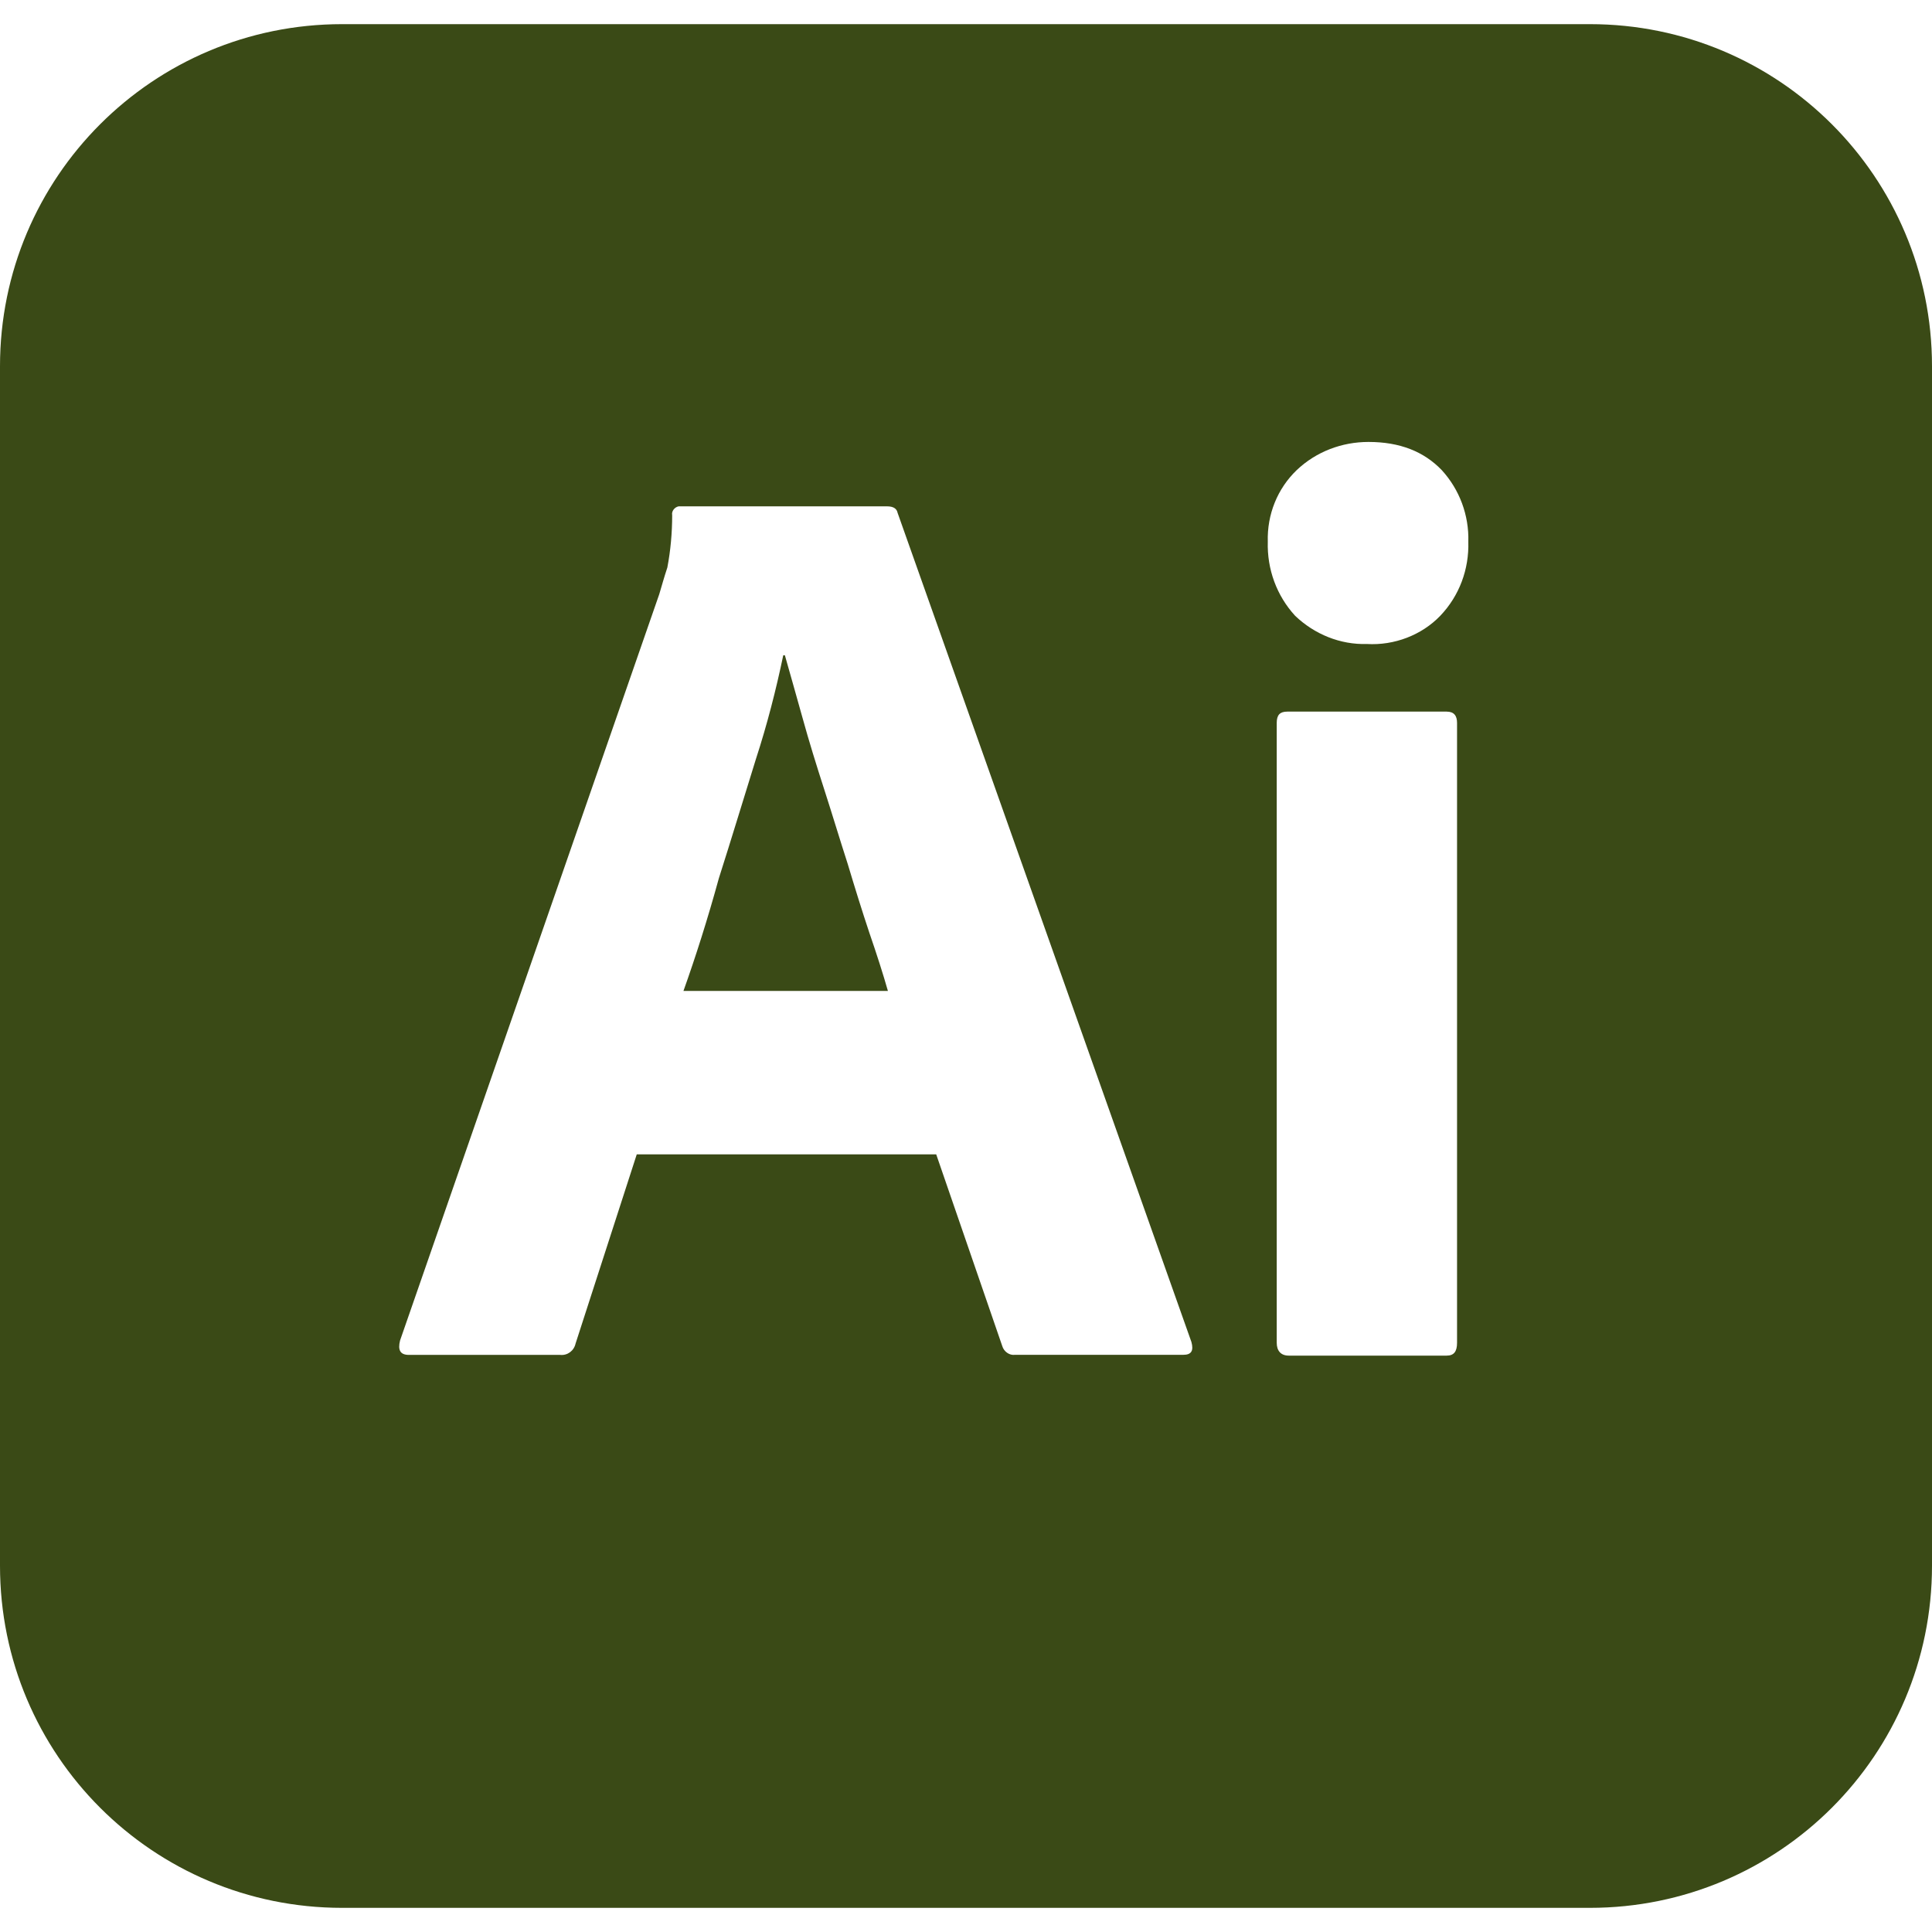
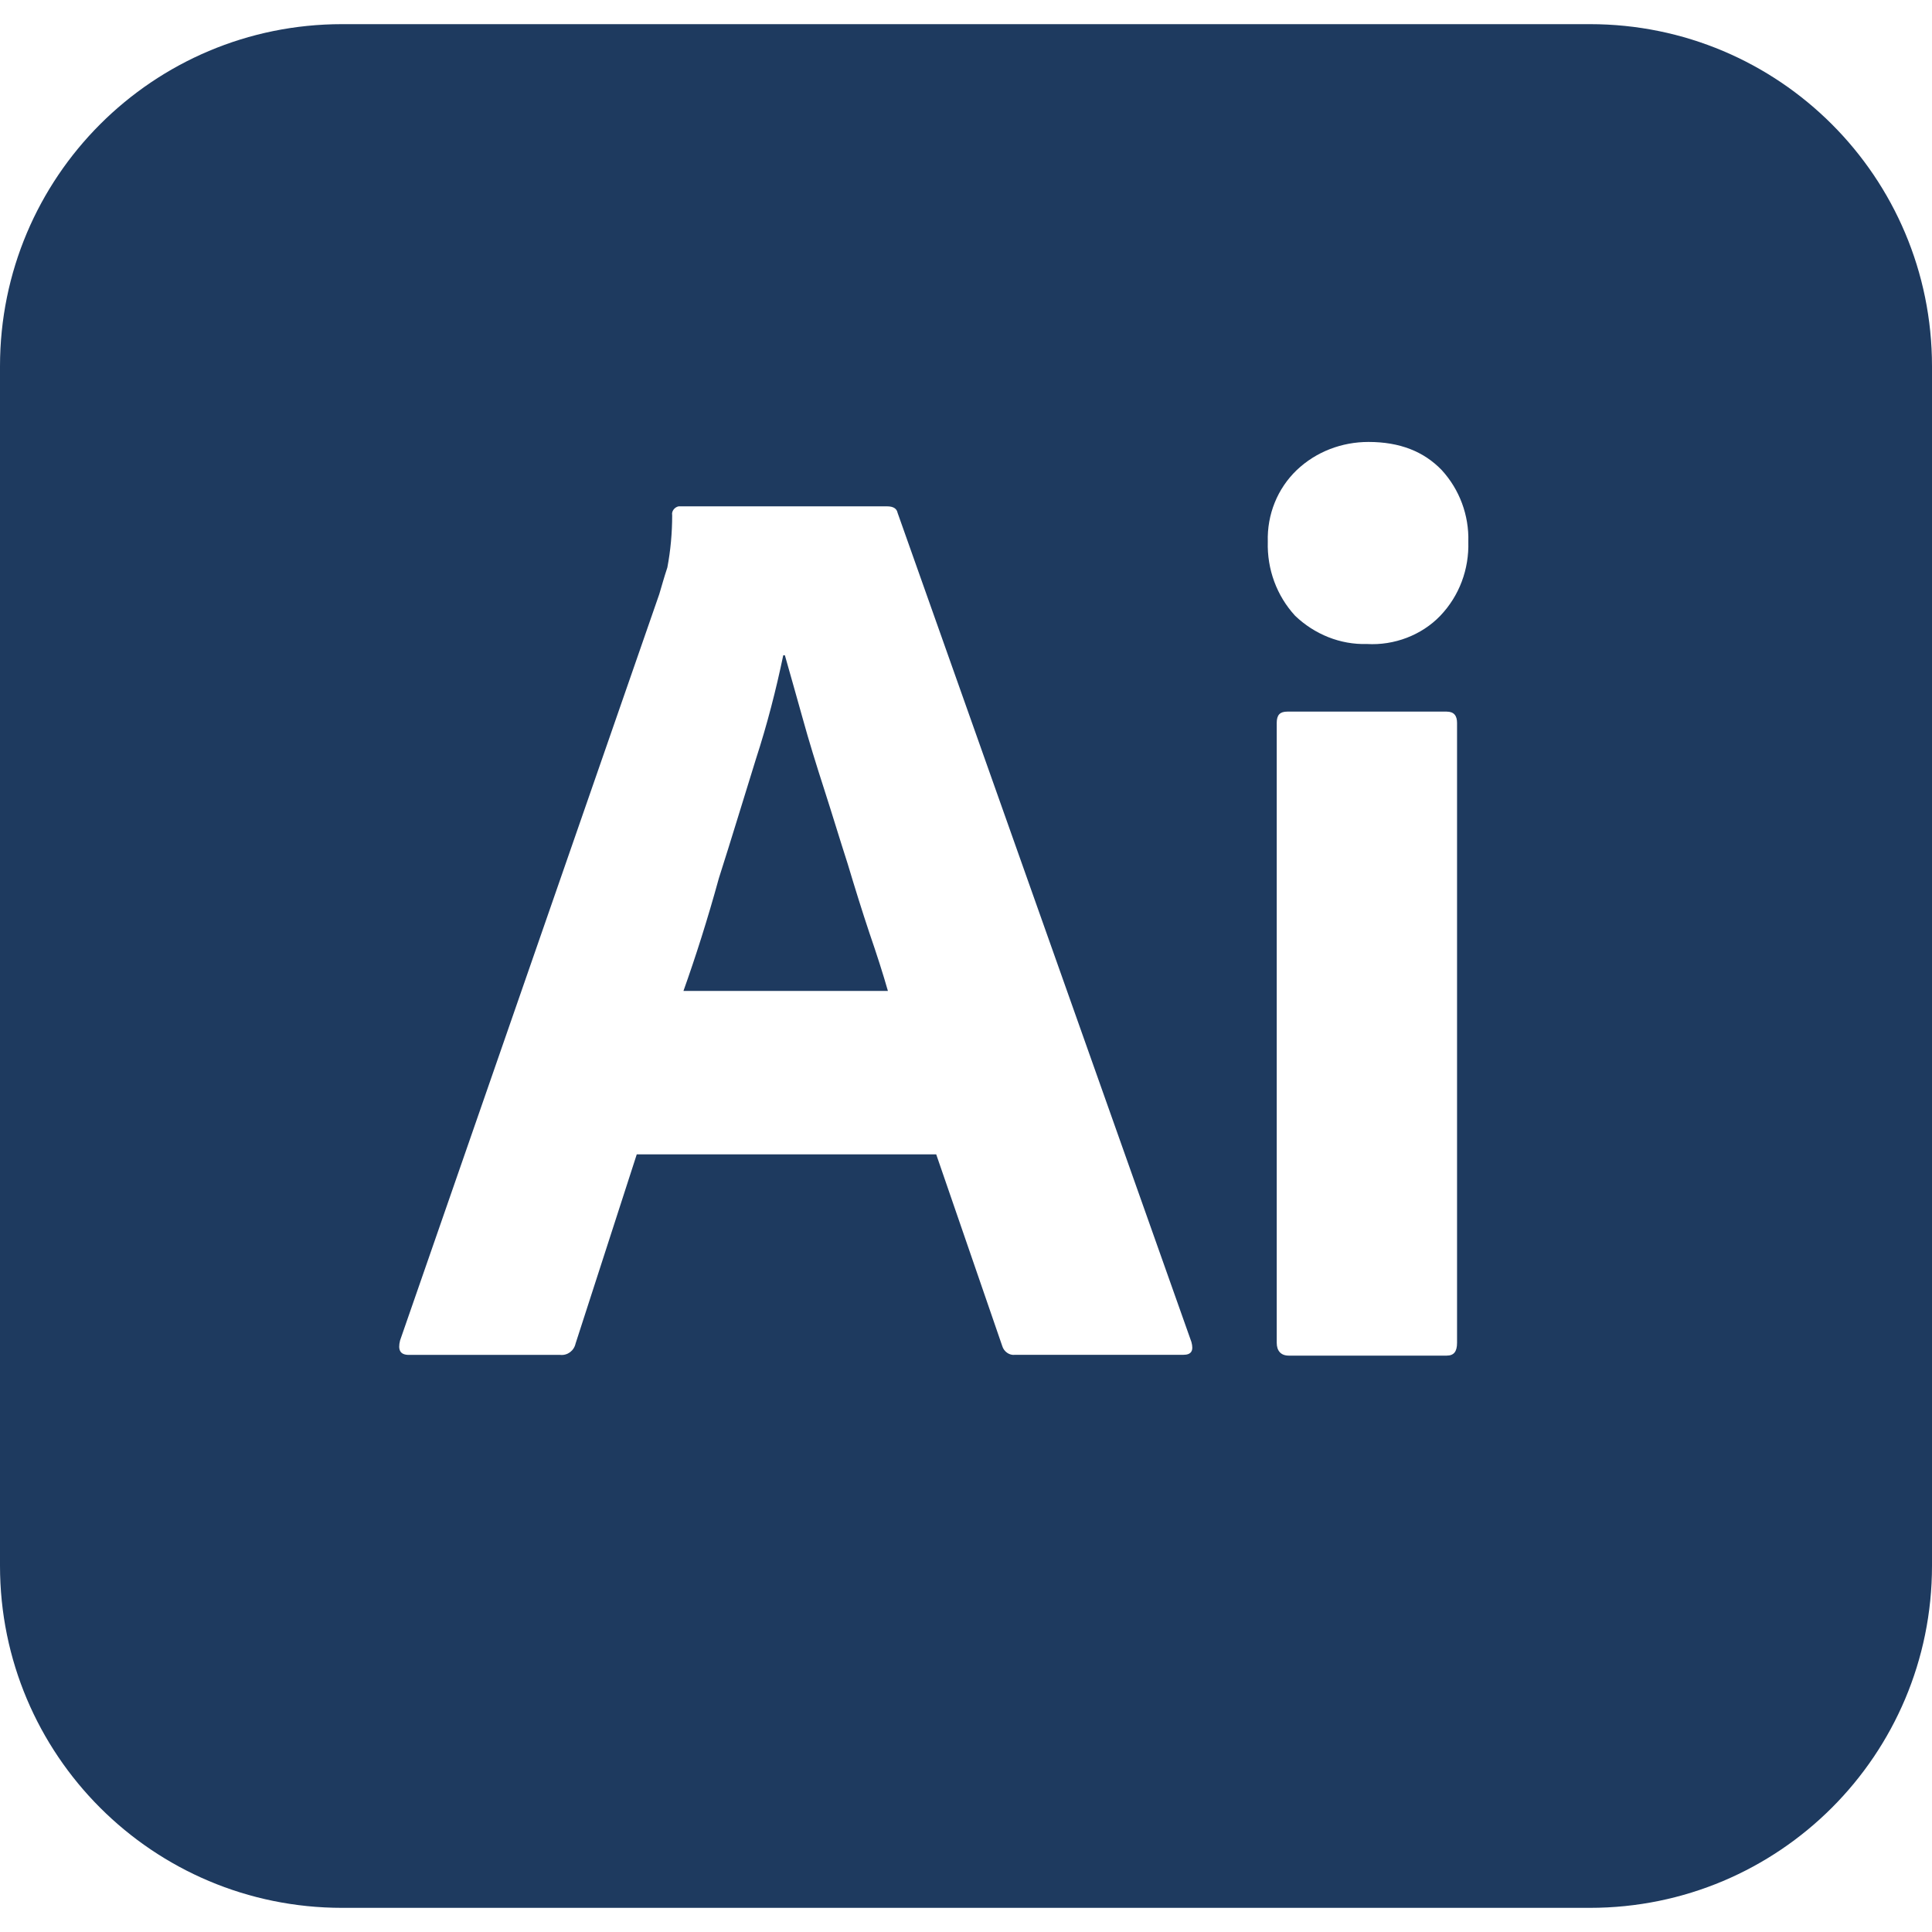
<svg xmlns="http://www.w3.org/2000/svg" role="img" viewBox="0 0 24 24">
-   <path fill="#3A4A16" d="M10.53 10.73c-.1-.31-.19-.61-.29-.92-.1-.31-.19-.6-.27-.89-.08-.28-.15-.54-.22-.78h-.02c-.09.43-.2.86-.34 1.29-.15.48-.3.98-.46 1.48-.14.51-.29.98-.44 1.4h2.54c-.06-.211-.14-.46-.23-.721-.09-.269-.18-.559-.27-.859zM19.75.3H4.25C1.9.3 0 2.2 0 4.55v14.9c0 2.35 1.9 4.25 4.25 4.25h15.5c2.35 0 4.25-1.9 4.25-4.25V4.55C24 2.2 22.1.3 19.75.3zM14.7 16.83h-2.091c-.069.01-.139-.04-.159-.11l-.82-2.38H7.91l-.76 2.35c-.02.09-.1.15-.19.141H5.08c-.11 0-.14-.061-.11-.18L8.19 7.38c.03-.1.06-.21.1-.33.04-.21.06-.43.06-.65-.01-.05.03-.1.08-.11h2.59c.08 0 .12.03.13.08l3.65 10.3c.03.109 0 .16-.1.16zm3.4-.15c0 .11-.039.16-.129.16H16.01c-.1 0-.15-.061-.15-.16v-7.7c0-.1.041-.14.131-.14h1.98c.09 0 .129.05.129.14v7.7zm-.209-9.03c-.231.24-.571.37-.911.35-.33.01-.65-.12-.891-.35-.23-.25-.35-.58-.34-.92-.01-.34.12-.66.359-.89.242-.23.562-.35.892-.35.391 0 .689.12.91.35.22.24.34.56.33.89.01.34-.11.67-.349.92z" />
+   <path fill="#1E3A5F" d="M10.53 10.73c-.1-.31-.19-.61-.29-.92-.1-.31-.19-.6-.27-.89-.08-.28-.15-.54-.22-.78h-.02c-.09.43-.2.86-.34 1.29-.15.48-.3.98-.46 1.48-.14.51-.29.98-.44 1.4h2.54c-.06-.211-.14-.46-.23-.721-.09-.269-.18-.559-.27-.859zM19.75.3H4.25C1.9.3 0 2.2 0 4.55v14.9c0 2.35 1.9 4.25 4.25 4.25h15.5c2.35 0 4.25-1.9 4.25-4.25V4.55C24 2.2 22.1.3 19.75.3zM14.7 16.83h-2.091c-.069.01-.139-.04-.159-.11l-.82-2.38H7.91l-.76 2.35c-.02.09-.1.15-.19.141H5.08c-.11 0-.14-.061-.11-.18L8.19 7.38c.03-.1.06-.21.1-.33.04-.21.06-.43.06-.65-.01-.05.03-.1.08-.11h2.59c.08 0 .12.03.13.08l3.65 10.3c.03.109 0 .16-.1.16zm3.4-.15c0 .11-.039.16-.129.16H16.01c-.1 0-.15-.061-.15-.16v-7.7c0-.1.041-.14.131-.14h1.98c.09 0 .129.05.129.14v7.7zm-.209-9.03c-.231.24-.571.37-.911.35-.33.01-.65-.12-.891-.35-.23-.25-.35-.58-.34-.92-.01-.34.12-.66.359-.89.242-.23.562-.35.892-.35.391 0 .689.12.91.35.22.24.34.56.33.89.01.34-.11.67-.349.92z" />
</svg>
